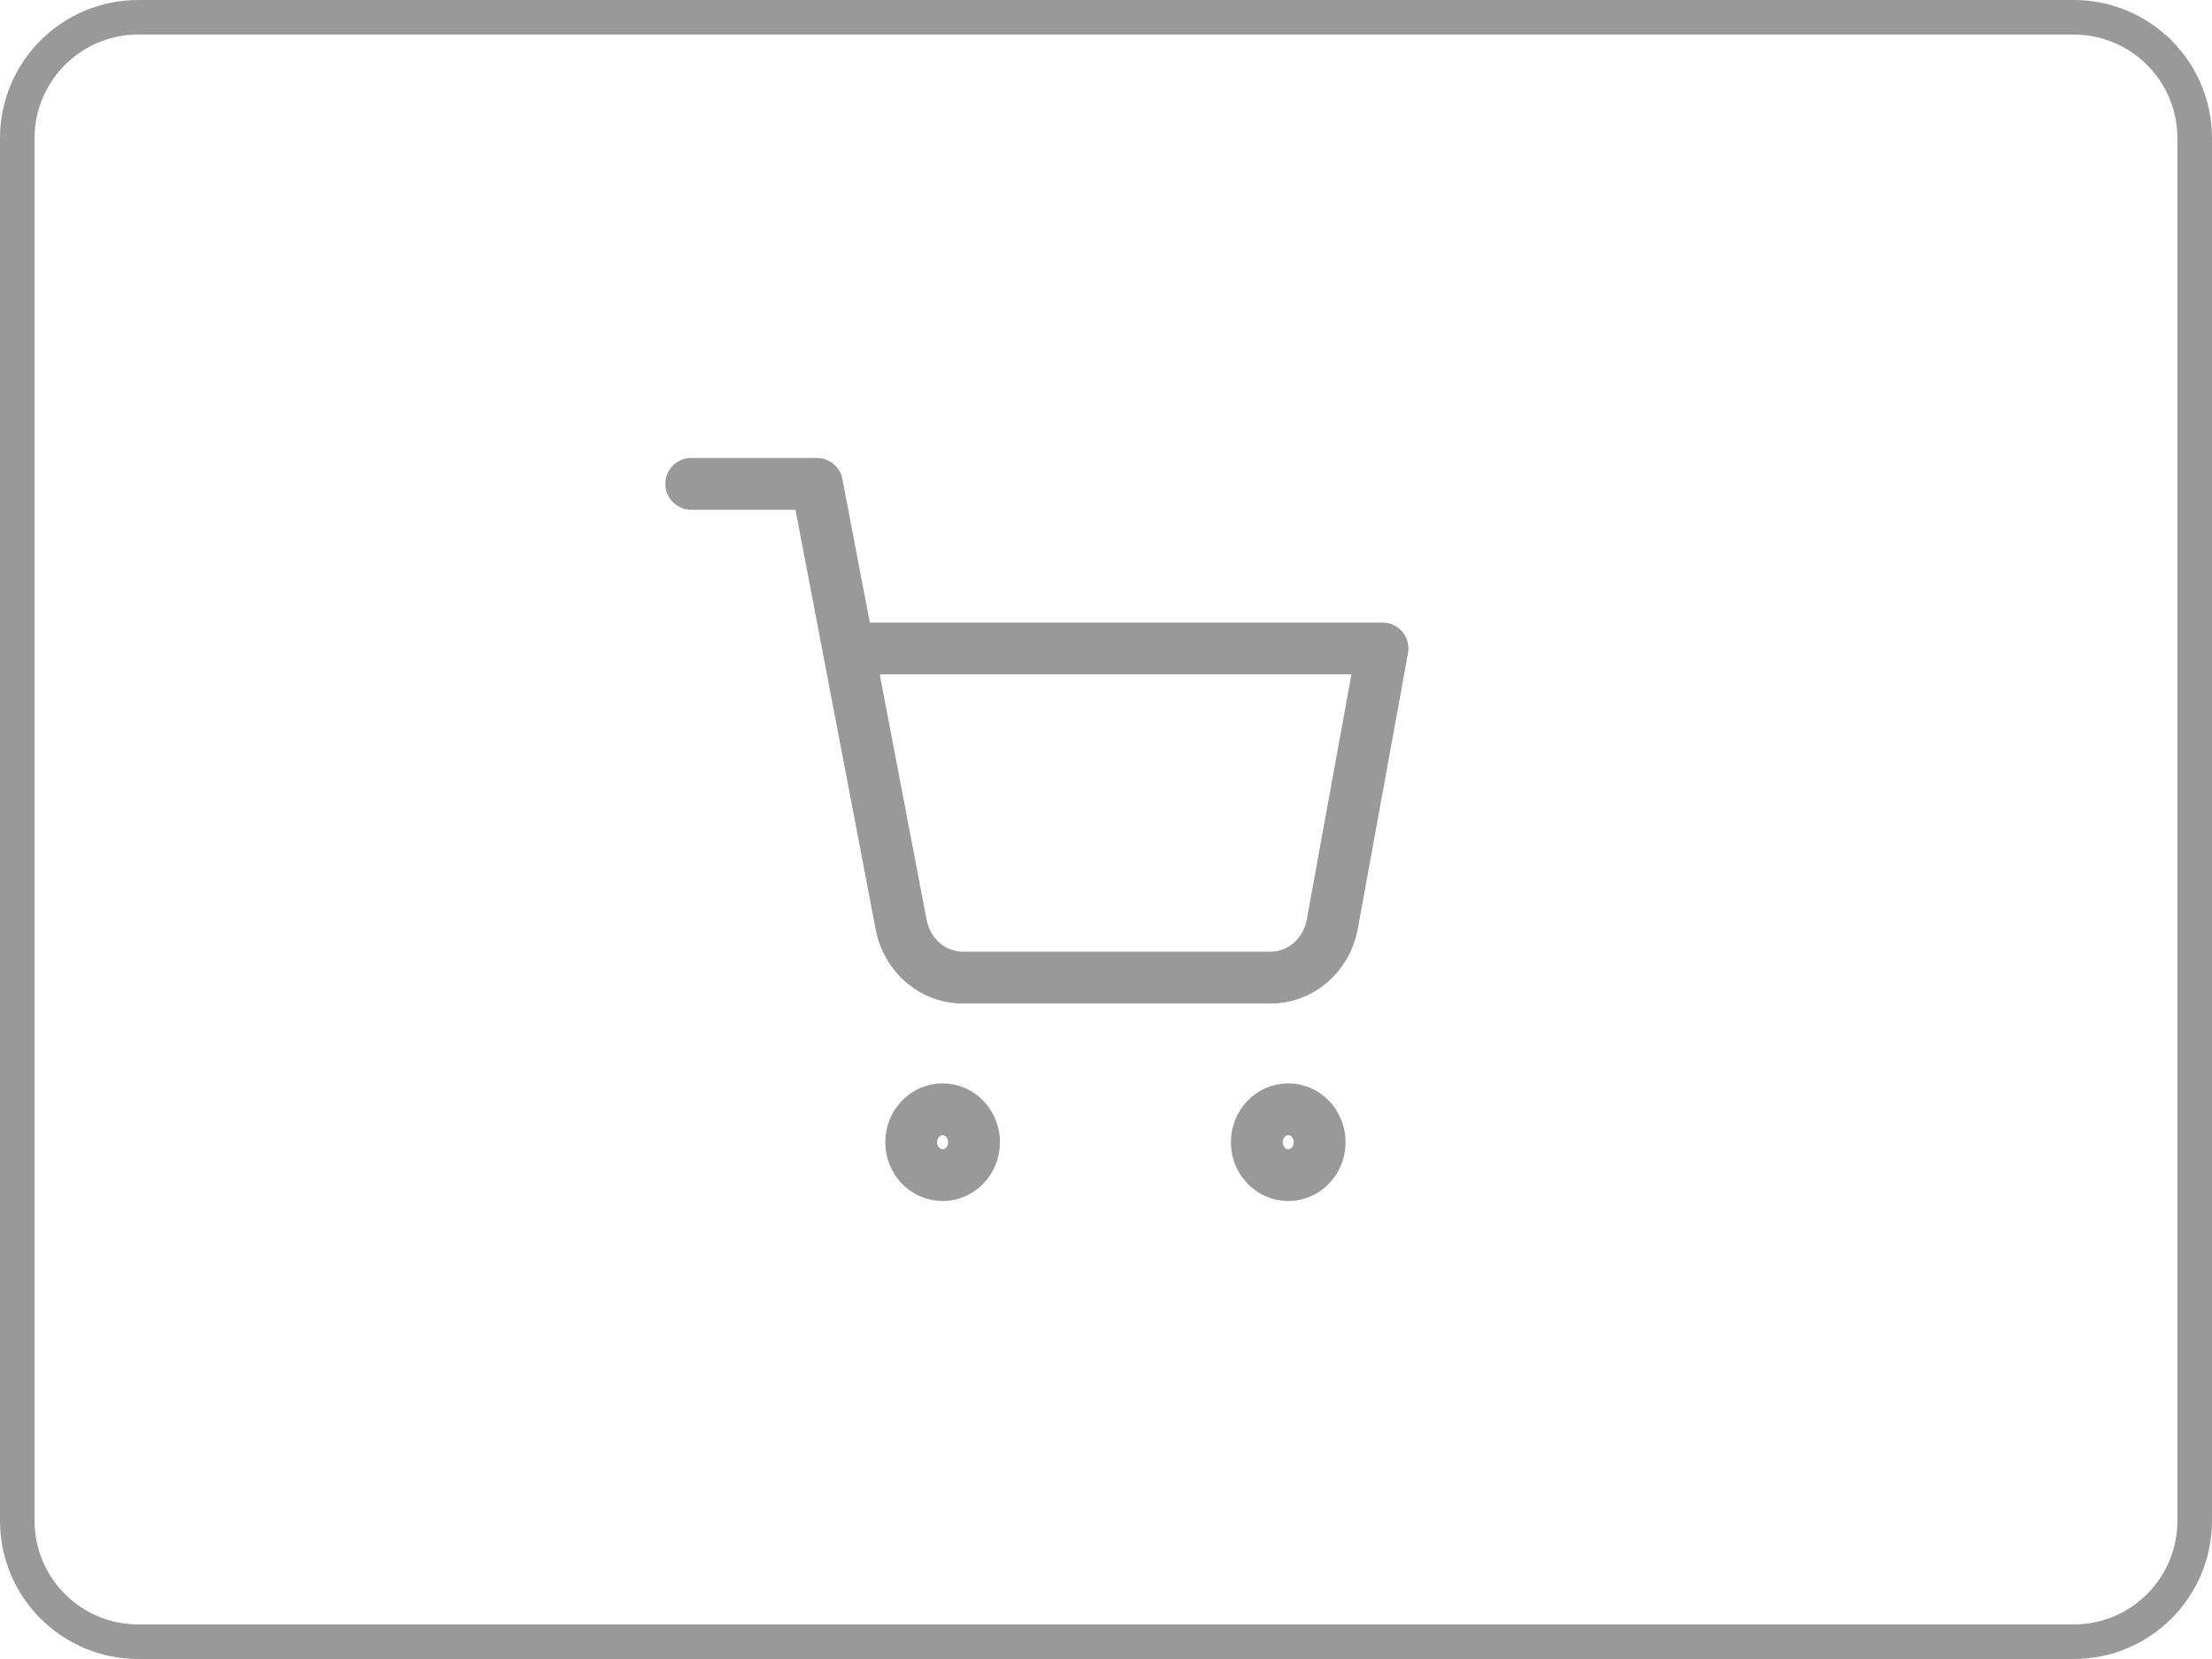
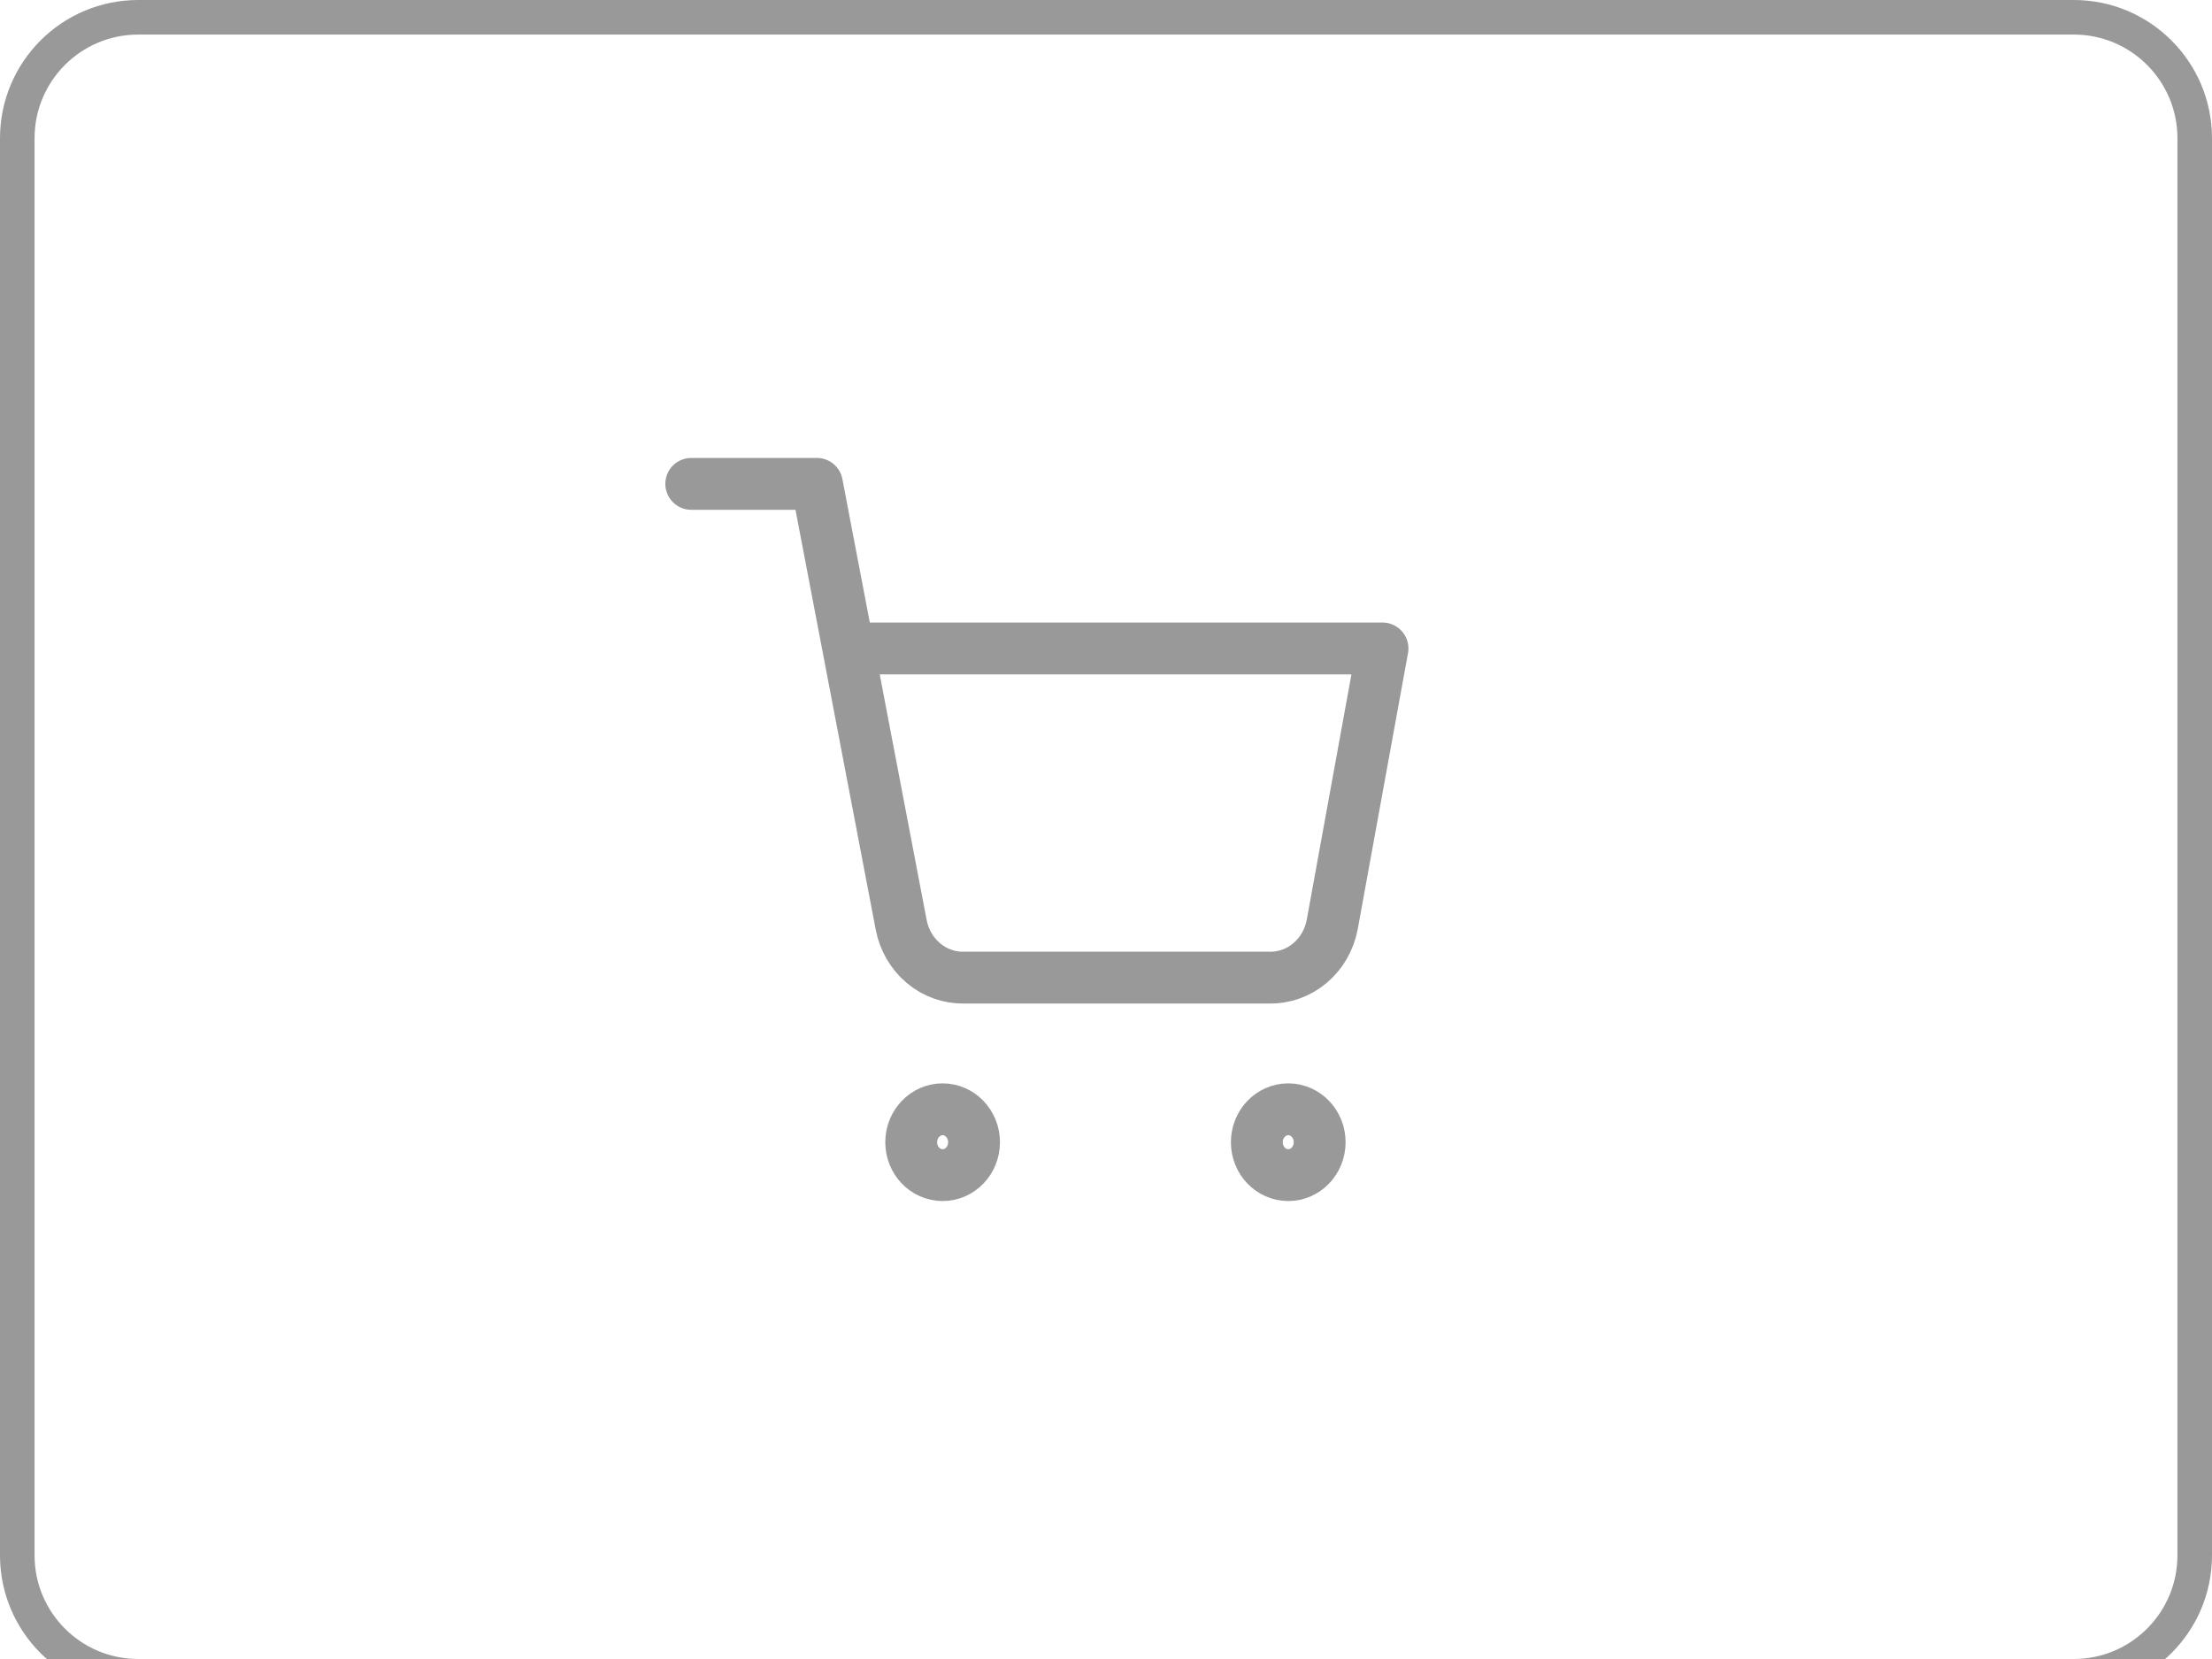
<svg xmlns="http://www.w3.org/2000/svg" width="64" height="48" viewBox="0 0 64 48" fill="none">
-   <rect x="0.5" y="0.5" width="63" height="47" rx="3.5" stroke="#999999" />
+   <rect x="0.5" y="0.5" width="63" height="48" rx="3.5" stroke="#999999" />
  <path d="M20 14H23.636L26.073 26.752C26.156 27.191 26.384 27.585 26.716 27.865C27.048 28.145 27.464 28.294 27.891 28.286H36.727C37.154 28.294 37.57 28.145 37.902 27.865C38.235 27.585 38.462 27.191 38.545 26.752L40 18.762H24.546M28.182 33.048C28.182 33.574 27.775 34 27.273 34C26.771 34 26.364 33.574 26.364 33.048C26.364 32.522 26.771 32.095 27.273 32.095C27.775 32.095 28.182 32.522 28.182 33.048ZM38.182 33.048C38.182 33.574 37.775 34 37.273 34C36.771 34 36.364 33.574 36.364 33.048C36.364 32.522 36.771 32.095 37.273 32.095C37.775 32.095 38.182 32.522 38.182 33.048Z" stroke="#999999" stroke-width="1.5" stroke-linecap="round" stroke-linejoin="round" />
</svg>
